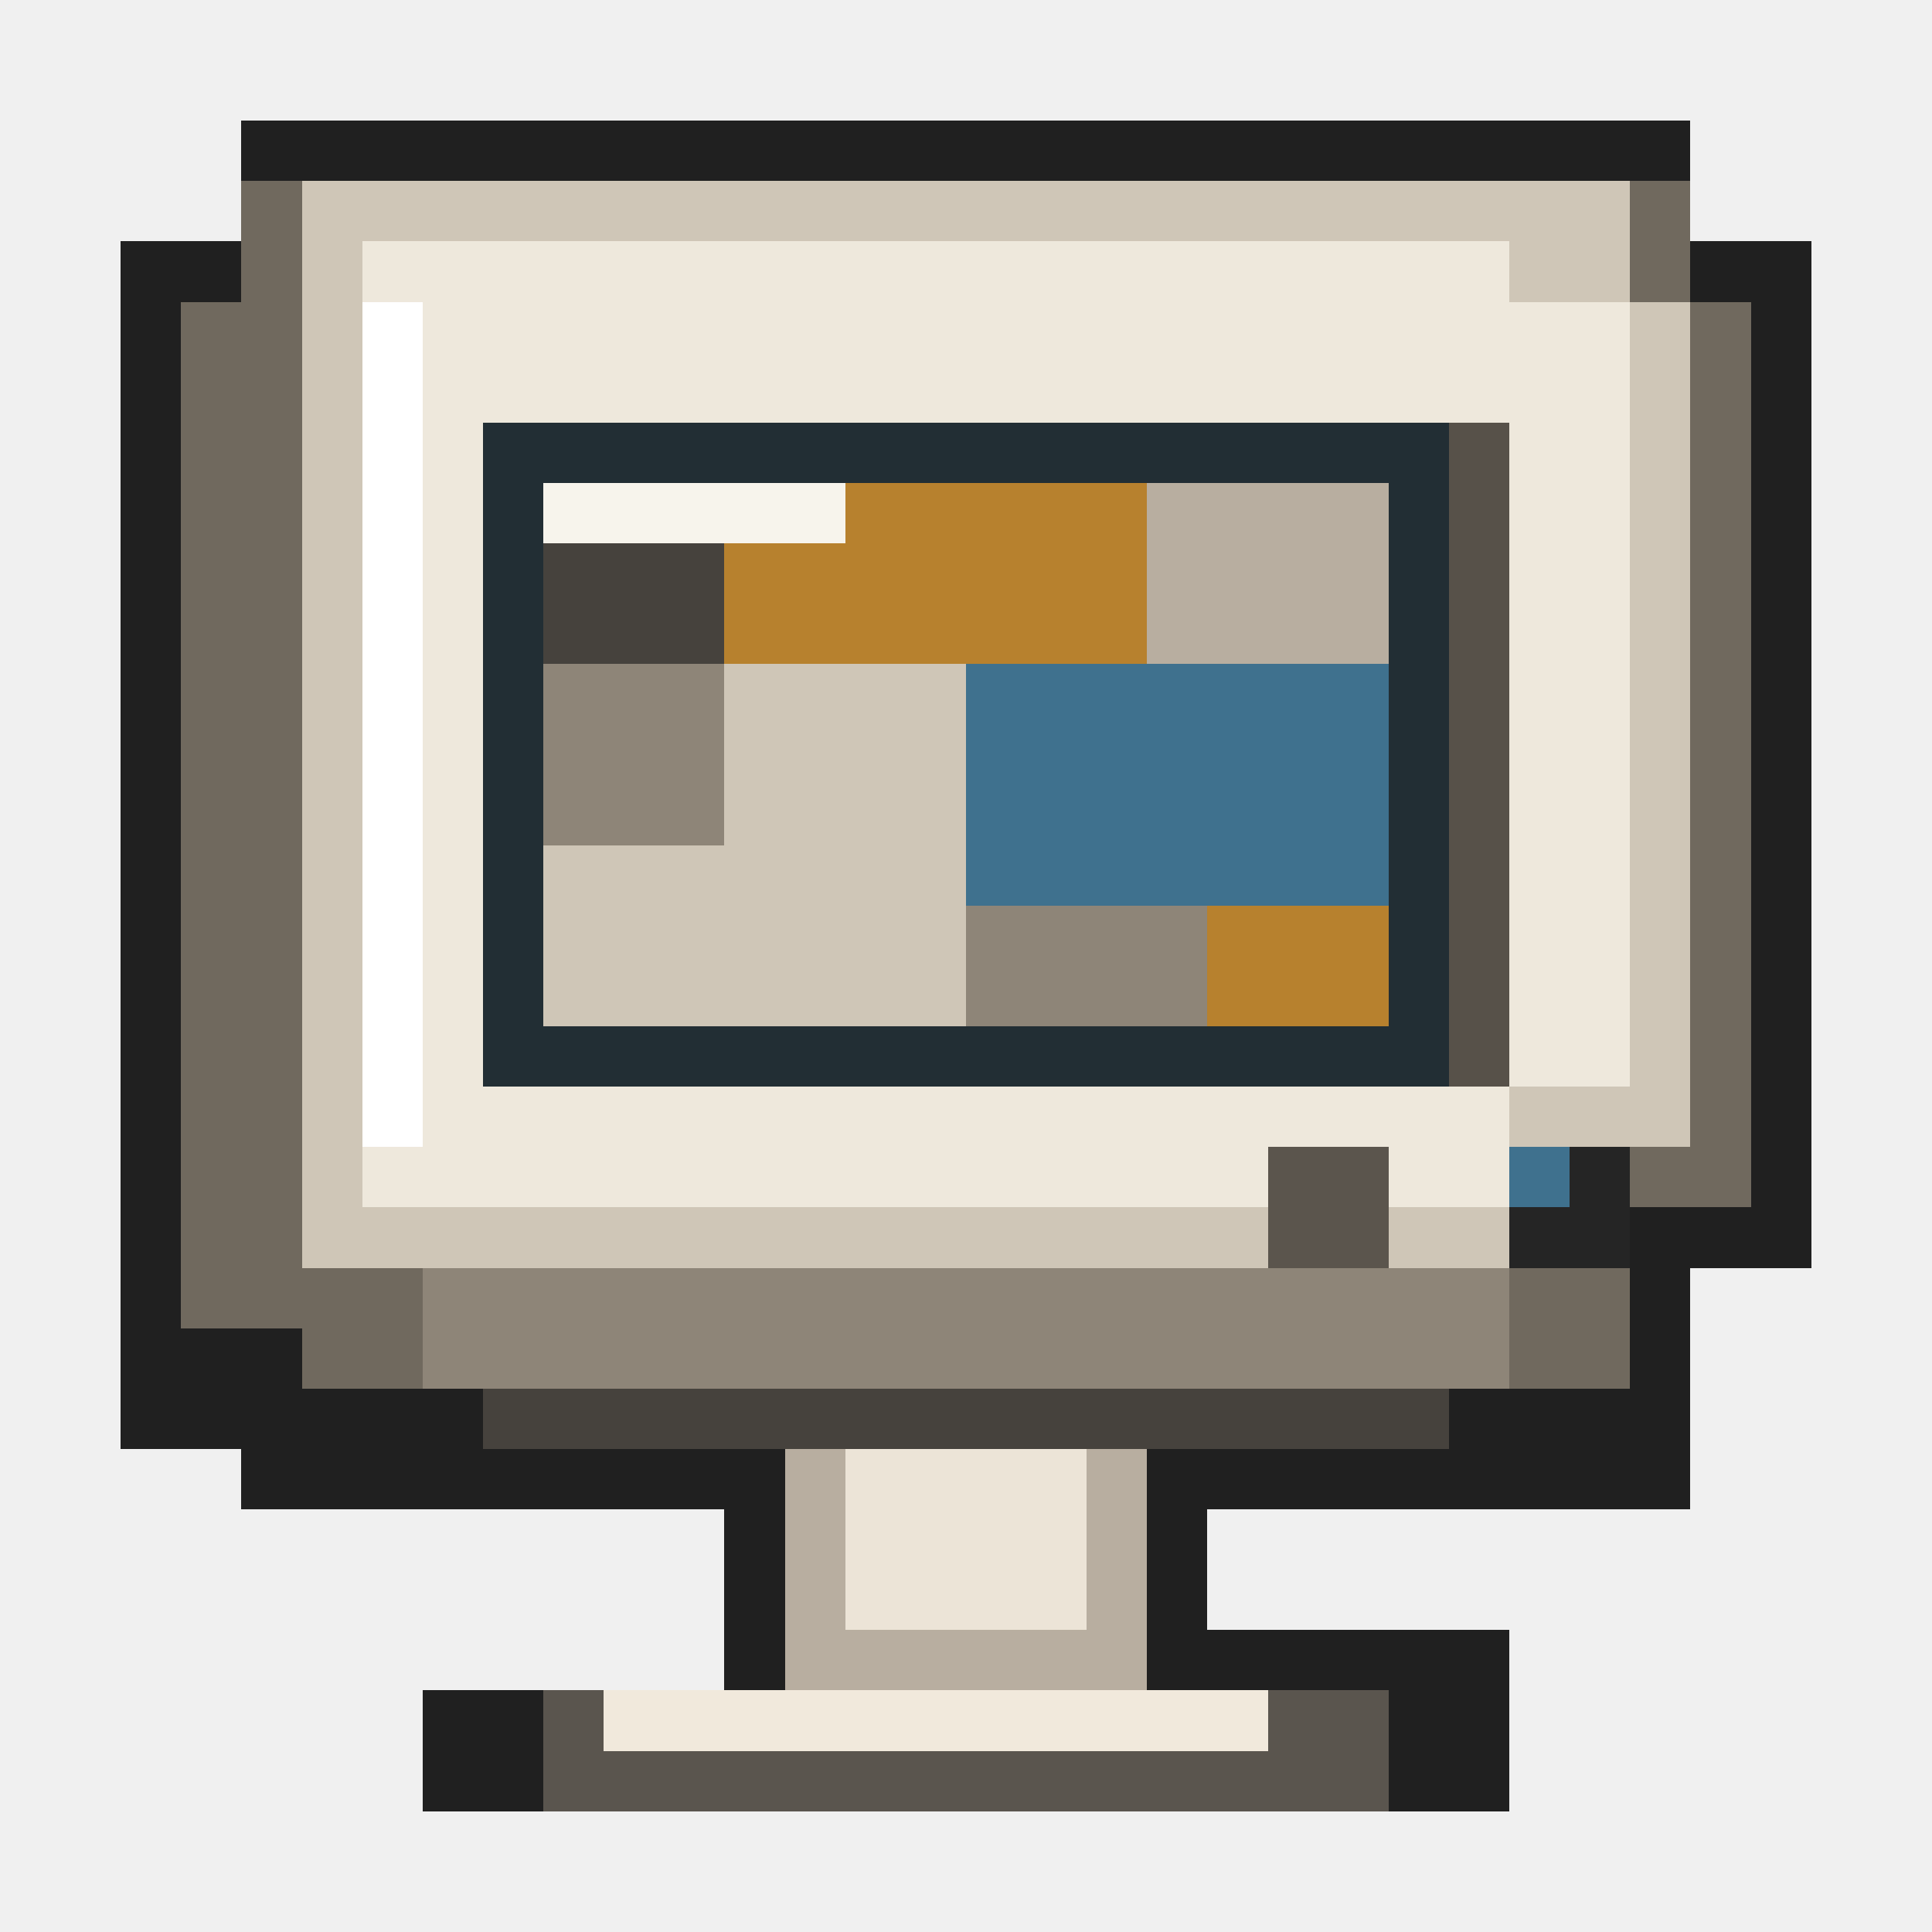
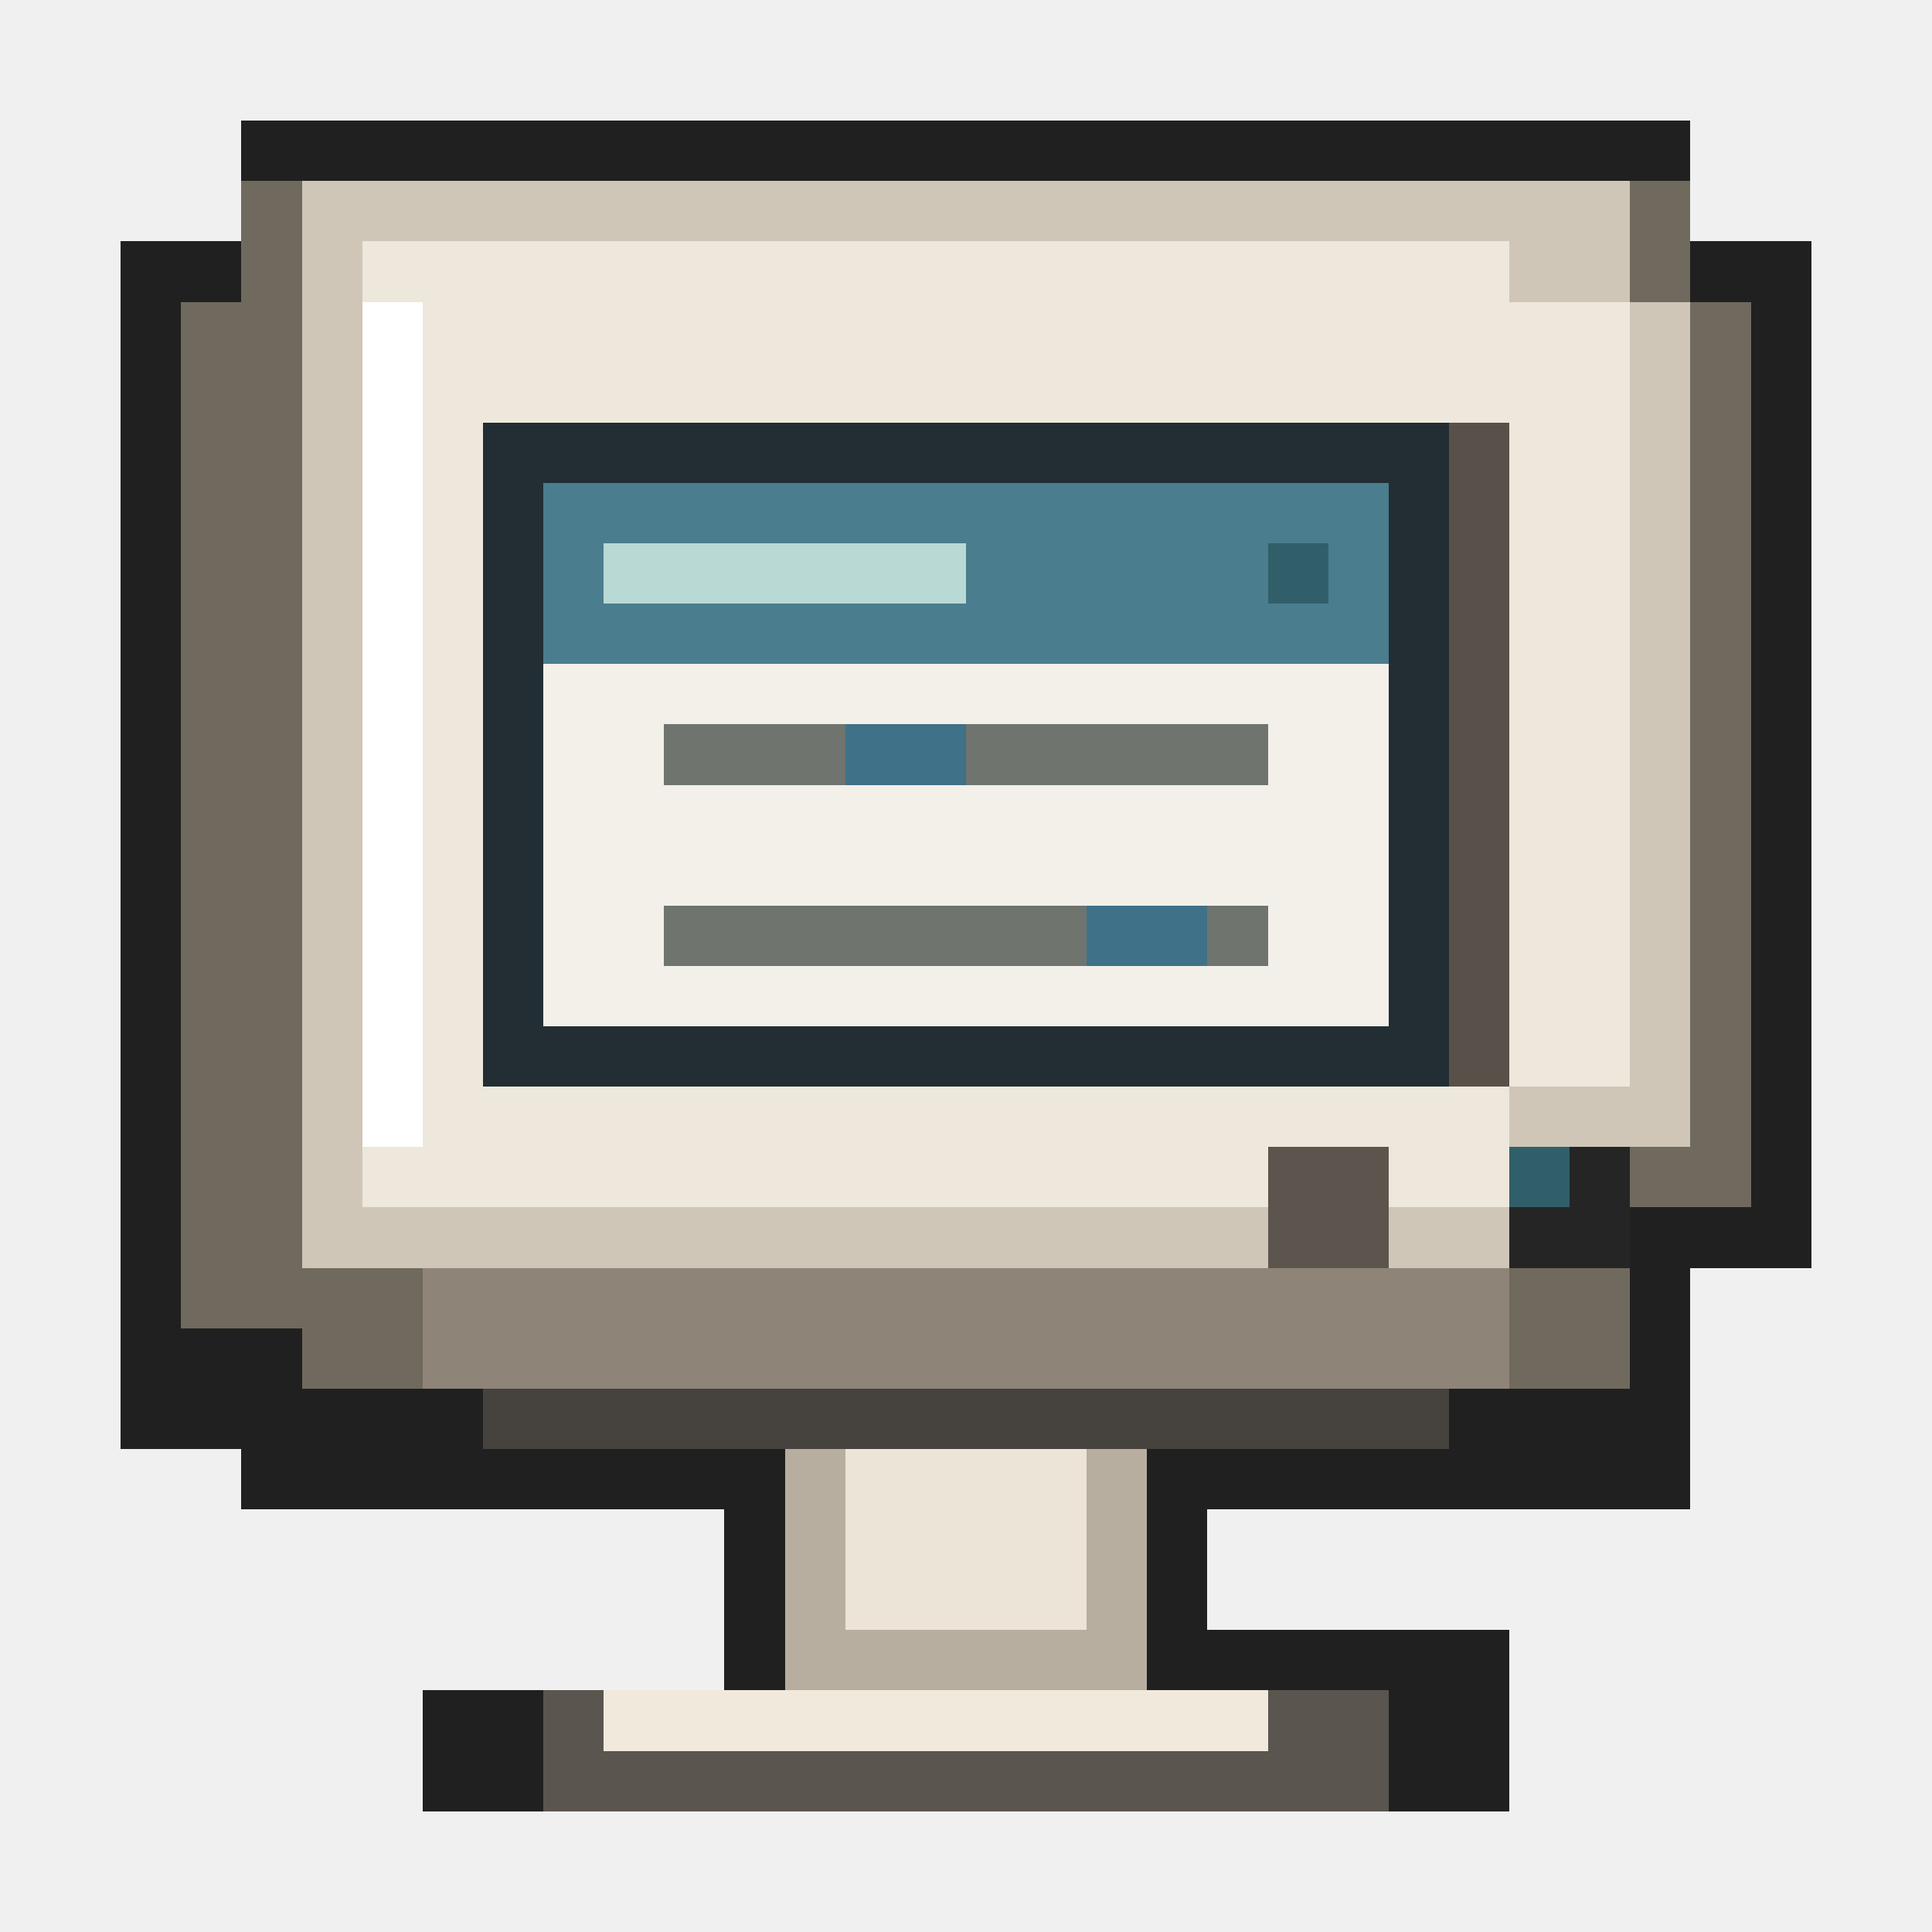
<svg xmlns="http://www.w3.org/2000/svg" viewBox="0 0 32 32" shape-rendering="crispEdges" data-m98-concept="display-properties" data-m98-grid="32">
  <path fill="#202020" d="M4 2H28V4H30V21H28V25H20V27H25V30H7V28H12V25H4V24H2V4H4Z" />
  <path fill="#70695e" d="M4 3H28V5H29V20H27V23H5V22H3V5H4Z" />
  <path fill="#cfc6b7" d="M5 3H27V5H28V19H27V21H5Z" />
  <path fill="#eee8dc" d="M6 4H25V5H27V18H25V20H6Z" />
  <rect fill="#222e34" x="8" y="7" width="16" height="11" />
-   <rect fill="#eeeae0" x="9" y="8" width="14" height="9" />
-   <rect fill="#46423d" x="9" y="8" width="3" height="3" />
-   <rect fill="#8e8578" x="9" y="11" width="3" height="3" />
-   <rect fill="#cfc6b7" x="9" y="14" width="3" height="3" />
-   <rect fill="#b7812e" x="12" y="8" width="7" height="3" />
-   <rect fill="#b8aea0" x="19" y="8" width="4" height="3" />
-   <rect fill="#cfc6b7" x="12" y="11" width="4" height="6" />
-   <rect fill="#3f718e" x="16" y="11" width="7" height="4" />
-   <rect fill="#8e8578" x="16" y="15" width="4" height="2" />
-   <rect fill="#b7812e" x="20" y="15" width="3" height="2" />
-   <rect fill="#f7f4ec" x="9" y="8" width="5" height="1" />
+   <rect fill="#f2f0e8" x="9" y="8" width="14" height="9" />
+   <rect fill="#4a7d8e" x="9" y="8" width="14" height="3" />
+   <rect fill="#b9d9d4" x="10" y="9" width="6" height="1" />
+   <rect fill="#315f69" x="21" y="9" width="1" height="1" />
+   <rect fill="#6f746e" x="11" y="12" width="10" height="1" />
+   <rect fill="#3f7188" x="14" y="12" width="2" height="1" />
+   <rect fill="#6f746e" x="11" y="15" width="10" height="1" />
+   <rect fill="#3f7188" x="18" y="15" width="2" height="1" />
  <rect fill="#ffffff" x="6" y="5" width="1" height="14" />
  <rect fill="#575149" x="24" y="7" width="1" height="11" />
  <rect fill="#8e8578" x="7" y="21" width="18" height="2" />
  <rect fill="#46423d" x="8" y="23" width="16" height="1" />
  <rect fill="#252525" x="25" y="19" width="2" height="2" />
-   <rect fill="#3f718e" x="25" y="19" width="1" height="1" />
+   <rect fill="#315f69" x="25" y="19" width="1" height="1" />
  <rect fill="#5b554d" x="21" y="19" width="2" height="2" />
  <rect fill="#b8aea0" x="13" y="24" width="6" height="4" />
  <rect fill="#ece4d7" x="14" y="24" width="4" height="3" />
  <rect fill="#5a554e" x="9" y="28" width="14" height="2" />
  <rect fill="#f1e9dc" x="10" y="28" width="11" height="1" />
</svg>
